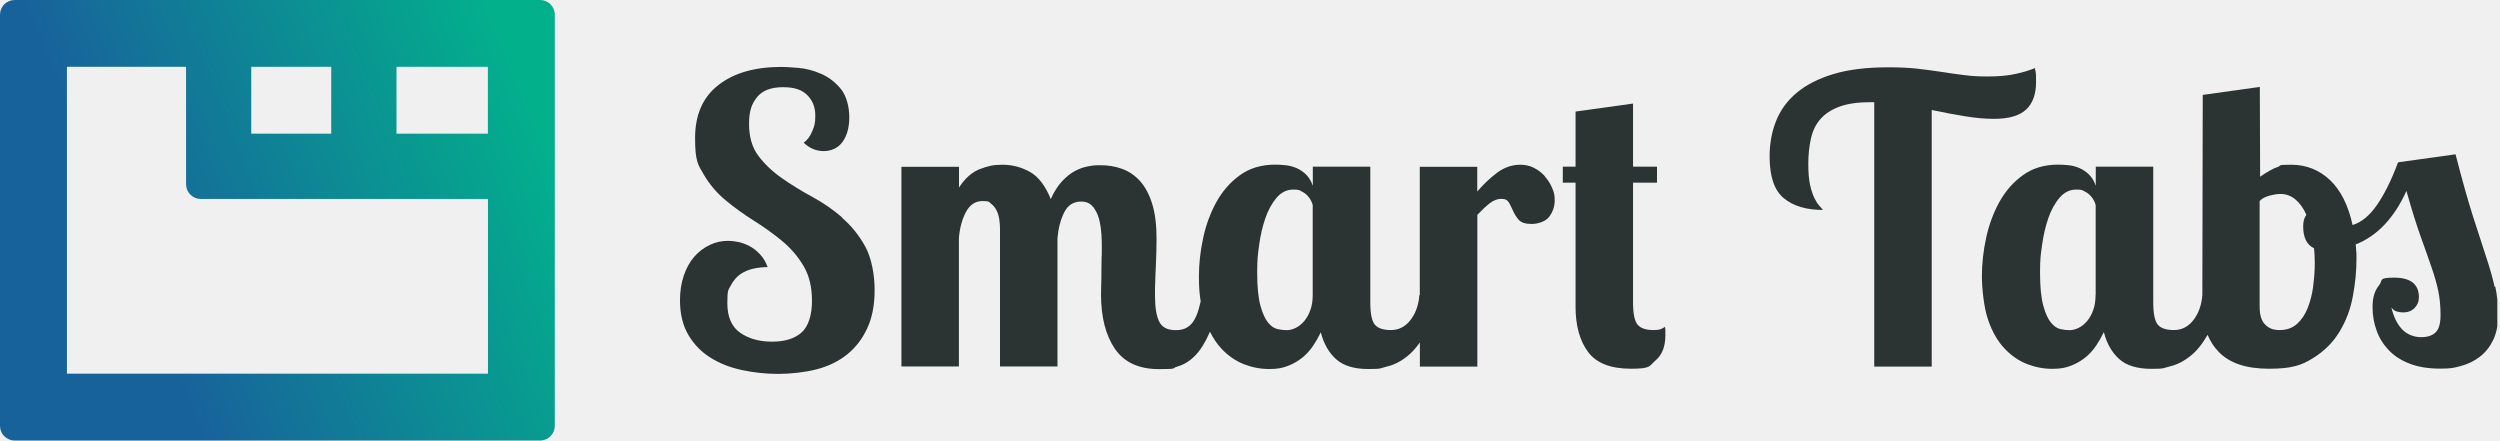
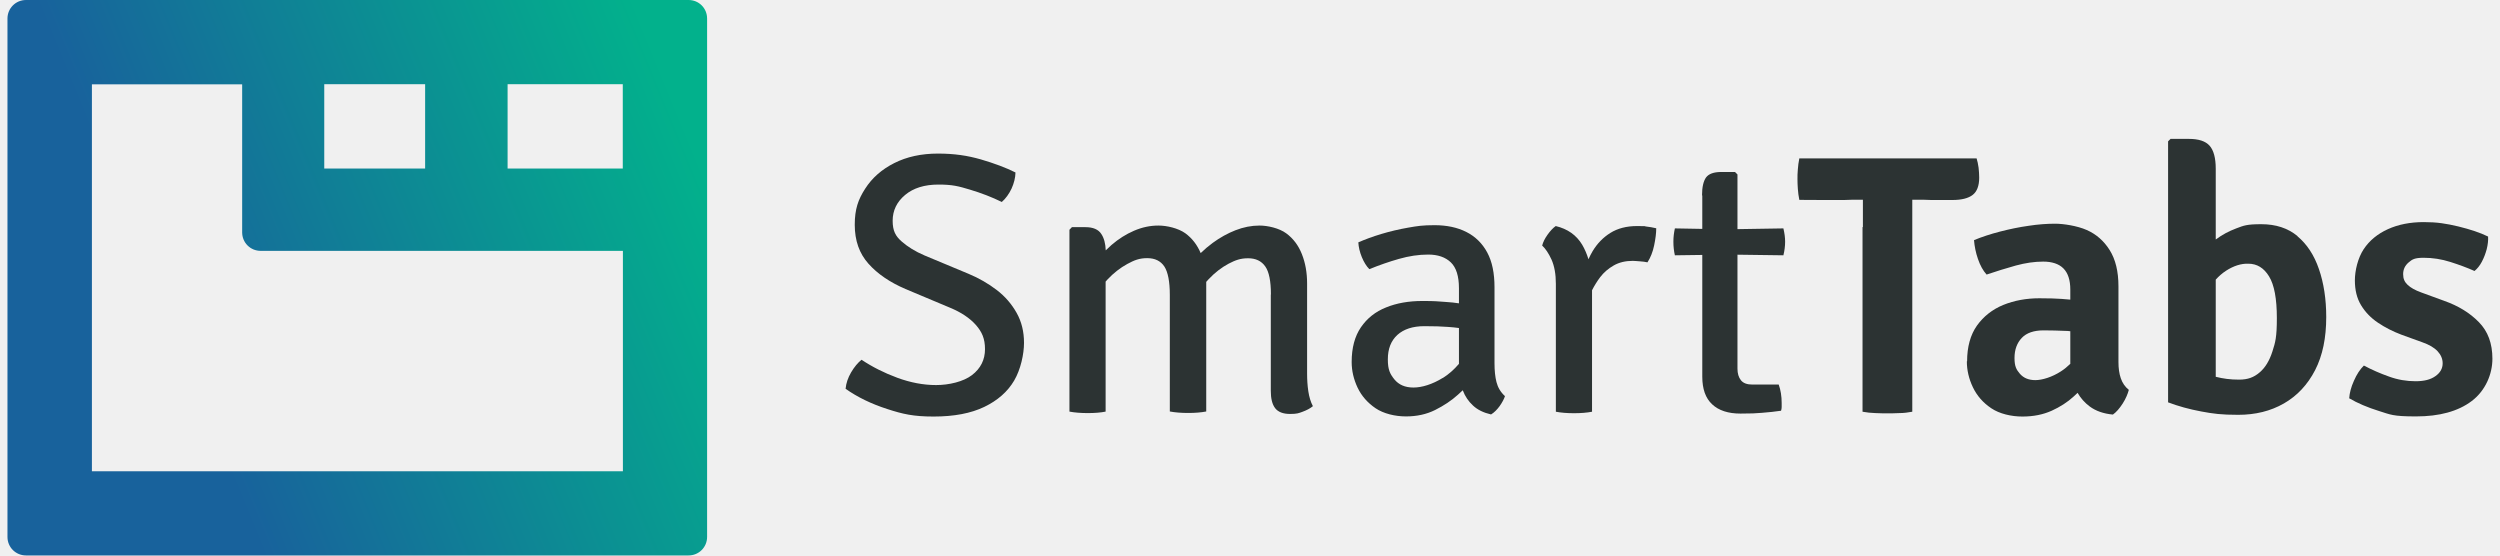
- <svg xmlns="http://www.w3.org/2000/svg" width="227" height="40" viewBox="0 0 227 40" fill="none">
-   <g clip-path="url(#clip0_1819_6525)">
-     <path d="M49.04 0H1.336C0.593 0 0 0.593 0 1.336V38.664C0 39.407 0.593 40 1.336 40H49.04C49.783 40 50.376 39.407 50.376 38.664V1.336C50.376 0.593 49.783 0 49.04 0ZM44.299 12.136H36.002V6.068H44.299V12.136ZM22.813 12.136V6.068H30.075V12.136H22.813ZM6.077 33.923V6.068H16.895V16.727C16.895 17.47 17.488 18.063 18.231 18.063H44.308V33.932H6.077V33.923Z" fill="url(#paint0_linear_1819_6525)" />
-     <path d="M76.471 19.744C75.621 19.018 74.71 18.39 73.728 17.859C72.747 17.329 71.836 16.762 70.986 16.17C70.137 15.577 69.43 14.905 68.863 14.153C68.297 13.401 68.014 12.437 68.014 11.252C68.014 10.066 68.253 9.429 68.74 8.819C69.226 8.218 70.013 7.917 71.093 7.917C72.172 7.917 72.817 8.156 73.304 8.642C73.79 9.129 74.029 9.739 74.029 10.491C74.029 11.243 73.941 11.446 73.755 11.906C73.569 12.366 73.313 12.72 72.977 12.959C73.507 13.463 74.109 13.72 74.79 13.72C75.471 13.72 76.117 13.437 76.515 12.87C76.913 12.304 77.116 11.561 77.116 10.641C77.116 9.721 76.86 8.704 76.356 8.085C75.852 7.466 75.25 7.006 74.56 6.705C73.87 6.404 73.18 6.218 72.49 6.165C71.8 6.104 71.287 6.077 70.951 6.077C68.536 6.077 66.626 6.625 65.219 7.731C63.813 8.828 63.114 10.429 63.114 12.534C63.114 14.639 63.37 14.94 63.892 15.834C64.414 16.727 65.069 17.506 65.865 18.169C66.661 18.832 67.519 19.452 68.421 20.018C69.323 20.584 70.181 21.194 70.978 21.849C71.774 22.503 72.437 23.264 72.95 24.131C73.472 24.998 73.728 26.068 73.728 27.324C73.728 28.58 73.41 29.633 72.782 30.19C72.154 30.747 71.261 31.022 70.102 31.022C68.943 31.022 67.97 30.747 67.2 30.208C66.422 29.659 66.042 28.766 66.042 27.51C66.042 26.254 66.148 26.316 66.369 25.9C66.59 25.476 66.873 25.148 67.218 24.901C67.572 24.662 67.961 24.494 68.395 24.396C68.828 24.299 69.261 24.255 69.704 24.255C69.536 23.795 69.306 23.406 69.014 23.096C68.722 22.786 68.412 22.53 68.067 22.353C67.731 22.176 67.386 22.043 67.05 21.973C66.714 21.902 66.395 21.866 66.104 21.866C65.52 21.866 64.963 21.99 64.432 22.247C63.901 22.503 63.432 22.857 63.034 23.317C62.636 23.777 62.318 24.343 62.088 25.024C61.858 25.705 61.743 26.448 61.743 27.271C61.743 28.501 61.999 29.553 62.503 30.411C63.008 31.269 63.68 31.959 64.52 32.481C65.352 33.003 66.307 33.375 67.386 33.605C68.465 33.835 69.553 33.95 70.668 33.95C71.782 33.95 73.083 33.808 74.153 33.534C75.215 33.26 76.135 32.809 76.913 32.189C77.683 31.57 78.293 30.783 78.744 29.81C79.195 28.846 79.416 27.687 79.416 26.325C79.416 24.962 79.133 23.414 78.567 22.388C78.001 21.362 77.293 20.486 76.444 19.761L76.471 19.744Z" fill="#2C3333" />
-     <path d="M140.283 16.011C140.009 15.701 139.681 15.444 139.301 15.25C138.93 15.055 138.505 14.958 138.054 14.958C137.275 14.958 136.568 15.206 135.913 15.701C135.259 16.196 134.666 16.762 134.135 17.391V15.144H128.916V26.785H128.881C128.81 27.705 128.536 28.465 128.067 29.067C127.598 29.668 127.006 29.969 126.307 29.969C125.608 29.969 125.113 29.81 124.838 29.483C124.564 29.155 124.423 28.483 124.423 27.466V15.135H119.204V16.878C119.062 16.444 118.85 16.099 118.585 15.843C118.319 15.586 118.027 15.391 117.718 15.259C117.399 15.126 117.081 15.038 116.736 15.002C116.4 14.967 116.081 14.949 115.789 14.949C114.533 14.949 113.463 15.268 112.578 15.913C111.694 16.55 110.986 17.373 110.438 18.364C109.898 19.354 109.491 20.442 109.244 21.628C108.987 22.813 108.863 23.963 108.863 25.077C108.863 26.192 108.916 26.67 109.022 27.368C108.969 27.607 108.907 27.837 108.846 28.05C108.739 28.439 108.598 28.775 108.43 29.067C108.262 29.359 108.041 29.58 107.775 29.739C107.51 29.898 107.174 29.978 106.758 29.978C106.006 29.978 105.511 29.721 105.254 29.2C104.998 28.678 104.874 27.899 104.874 26.864C104.874 25.829 104.874 26.165 104.892 25.706C104.9 25.245 104.918 24.777 104.945 24.29C104.971 23.804 104.989 23.326 104.998 22.857C105.007 22.388 105.015 21.99 105.015 21.681C105.015 20.425 104.883 19.363 104.617 18.505C104.352 17.647 103.98 16.957 103.512 16.435C103.034 15.913 102.494 15.551 101.875 15.329C101.256 15.108 100.61 15.002 99.929 15.002C99.248 15.002 99.186 15.038 98.779 15.108C98.381 15.179 97.974 15.329 97.576 15.542C97.178 15.763 96.789 16.073 96.409 16.488C96.028 16.904 95.701 17.435 95.409 18.081C94.922 16.869 94.294 16.046 93.525 15.613C92.755 15.179 91.915 14.958 91.022 14.958C90.128 14.958 89.721 15.082 89.014 15.338C88.297 15.595 87.651 16.152 87.076 17.028V15.144H81.849V33.277H87.068V21.637C87.138 20.716 87.351 19.929 87.704 19.257C88.058 18.594 88.554 18.257 89.208 18.257C89.863 18.257 89.783 18.337 89.987 18.496C90.19 18.655 90.358 18.85 90.473 19.08C90.597 19.31 90.677 19.575 90.73 19.876C90.774 20.177 90.8 20.478 90.8 20.761V33.277H96.019V21.637C96.09 20.743 96.294 19.965 96.621 19.301C96.948 18.638 97.461 18.302 98.16 18.302C98.859 18.302 99.204 18.611 99.54 19.23C99.876 19.85 100.044 20.885 100.044 22.335C100.044 23.786 100.044 22.866 100.026 23.282C100.018 23.698 100.009 24.113 100.009 24.555C100.009 24.998 100.009 25.405 99.991 25.803C99.982 26.201 99.973 26.51 99.973 26.732C99.973 28.784 100.389 30.429 101.229 31.667C102.07 32.897 103.405 33.516 105.228 33.516C107.05 33.516 106.342 33.437 106.917 33.277C107.483 33.118 108.014 32.8 108.492 32.313C108.978 31.827 109.412 31.145 109.801 30.261C109.819 30.217 109.845 30.164 109.863 30.119C110.164 30.721 110.509 31.234 110.907 31.659C111.526 32.313 112.207 32.782 112.959 33.074C113.711 33.366 114.471 33.507 115.241 33.507C116.011 33.507 116.47 33.41 116.966 33.215C117.461 33.021 117.895 32.764 118.275 32.455C118.647 32.145 118.974 31.782 119.239 31.384C119.505 30.986 119.735 30.579 119.929 30.172C120.195 31.216 120.663 32.03 121.327 32.623C121.99 33.215 122.963 33.507 124.246 33.507C125.528 33.507 125.29 33.437 125.918 33.286C126.546 33.145 127.165 32.835 127.766 32.357C128.182 32.03 128.571 31.605 128.925 31.093V33.286H134.144V19.505C134.533 19.098 134.896 18.753 135.25 18.47C135.604 18.195 135.957 18.054 136.32 18.054C136.683 18.054 136.895 18.178 137.028 18.417C137.16 18.655 137.284 18.921 137.408 19.195C137.532 19.469 137.7 19.735 137.912 19.974C138.133 20.212 138.514 20.336 139.071 20.336C139.628 20.336 140.363 20.115 140.681 19.664C141.008 19.213 141.168 18.726 141.168 18.195C141.168 17.665 141.088 17.426 140.929 17.054C140.769 16.683 140.557 16.338 140.274 16.02L140.283 16.011ZM119.195 26.776C119.195 27.306 119.124 27.775 118.974 28.173C118.832 28.571 118.638 28.908 118.408 29.173C118.178 29.438 117.921 29.642 117.647 29.774C117.373 29.907 117.099 29.978 116.833 29.978C116.568 29.978 116.347 29.951 116.037 29.889C115.719 29.828 115.427 29.633 115.152 29.306C114.878 28.978 114.639 28.456 114.445 27.749C114.25 27.032 114.153 26.042 114.153 24.759C114.153 23.476 114.215 23.122 114.33 22.238C114.454 21.353 114.639 20.548 114.896 19.805C115.152 19.071 115.489 18.452 115.913 17.957C116.338 17.461 116.842 17.214 117.417 17.214C117.992 17.214 117.965 17.267 118.178 17.373C118.399 17.479 118.576 17.612 118.726 17.771C118.868 17.93 118.983 18.089 119.053 18.24C119.124 18.399 119.177 18.523 119.195 18.62V26.776Z" fill="#2C3333" />
-     <path d="M150.801 29.881C150.641 29.942 150.429 29.969 150.164 29.969C149.465 29.969 148.97 29.81 148.695 29.483C148.421 29.155 148.28 28.483 148.28 27.466V16.586H150.456V15.135H148.28V9.403L143.061 10.128V15.135H141.902V16.586H143.061V27.864C143.061 29.553 143.432 30.916 144.184 31.942C144.936 32.968 146.236 33.481 148.103 33.481C149.969 33.481 149.739 33.224 150.332 32.72C150.924 32.216 151.216 31.455 151.216 30.438V30.058C151.216 29.925 151.207 29.801 151.181 29.677C151.084 29.748 150.96 29.819 150.801 29.881Z" fill="#2C3333" />
-     <path d="M183.989 9.934C184.582 9.368 184.874 8.536 184.874 7.448C184.874 6.36 184.839 6.661 184.768 6.183C184.308 6.378 183.733 6.555 183.043 6.705C182.353 6.864 181.504 6.944 180.487 6.944C179.469 6.944 179.027 6.9 178.346 6.82C177.665 6.732 176.984 6.643 176.294 6.528C175.604 6.422 174.87 6.325 174.082 6.236C173.295 6.148 172.419 6.112 171.455 6.112C169.474 6.112 167.811 6.316 166.449 6.732C165.086 7.147 163.981 7.713 163.123 8.439C162.265 9.164 161.645 10.022 161.256 11.013C160.867 12.004 160.681 13.065 160.681 14.206C160.681 16.02 161.106 17.284 161.964 17.992C162.822 18.709 164.007 19.062 165.529 19.062C165.431 18.939 165.316 18.806 165.166 18.647C165.024 18.487 164.883 18.257 164.732 17.957C164.591 17.656 164.458 17.258 164.352 16.78C164.246 16.294 164.193 15.657 164.193 14.861C164.193 14.065 164.281 13.207 164.449 12.508C164.617 11.809 164.918 11.216 165.352 10.748C165.785 10.279 166.369 9.916 167.094 9.659C167.82 9.403 168.722 9.279 169.819 9.279H170.181V33.286H175.4V9.987C176.435 10.208 177.444 10.394 178.408 10.553C179.372 10.712 180.248 10.792 181.017 10.792C182.397 10.792 183.379 10.509 183.972 9.943L183.989 9.934Z" fill="#2C3333" />
-     <path d="M226.51 26.033C226.342 25.272 226.094 24.396 225.767 23.406C225.44 22.415 225.042 21.185 224.573 19.726C224.104 18.266 223.565 16.356 222.963 14.011L217.744 14.737C217.143 16.356 216.497 17.647 215.825 18.62C215.152 19.584 214.409 20.195 213.613 20.433C213.224 18.647 212.543 17.284 211.57 16.356C210.588 15.427 209.412 14.958 208.04 14.958C206.669 14.958 207.218 15.029 206.811 15.161C206.404 15.294 205.873 15.595 205.219 16.046L205.192 7.89L200.009 8.616L199.973 26.785C199.902 27.705 199.628 28.465 199.159 29.067C198.691 29.668 198.098 29.969 197.399 29.969C196.7 29.969 196.205 29.81 195.931 29.483C195.657 29.155 195.515 28.483 195.515 27.466V15.135H190.296V16.878C190.155 16.444 189.942 16.099 189.677 15.843C189.412 15.586 189.12 15.391 188.81 15.259C188.492 15.126 188.173 15.038 187.828 15.002C187.492 14.967 187.174 14.949 186.882 14.949C185.626 14.949 184.555 15.268 183.671 15.913C182.786 16.55 182.079 17.373 181.53 18.364C180.991 19.354 180.584 20.442 180.336 21.628C180.079 22.813 179.956 23.963 179.956 25.077C179.956 26.192 180.141 27.97 180.522 29.049C180.893 30.128 181.389 30.986 182.008 31.641C182.627 32.295 183.308 32.764 184.06 33.056C184.812 33.348 185.573 33.49 186.342 33.49C187.112 33.49 187.572 33.392 188.067 33.198C188.562 33.003 188.996 32.747 189.376 32.437C189.748 32.127 190.075 31.765 190.34 31.367C190.606 30.969 190.836 30.562 191.03 30.155C191.296 31.199 191.764 32.012 192.428 32.605C193.091 33.198 194.064 33.49 195.347 33.49C196.63 33.49 196.382 33.419 197.019 33.269C197.647 33.127 198.266 32.817 198.868 32.34C199.451 31.889 199.973 31.234 200.451 30.402C200.69 30.986 201.026 31.508 201.468 31.959C202.45 32.977 203.963 33.481 206.024 33.481C208.085 33.481 208.969 33.171 209.995 32.534C211.021 31.906 211.835 31.101 212.428 30.119C213.021 29.138 213.427 28.067 213.64 26.891C213.861 25.714 213.967 24.6 213.967 23.538C213.967 22.477 213.967 23.069 213.949 22.848C213.941 22.627 213.923 22.415 213.896 22.194C215.851 21.424 217.39 19.797 218.505 17.337C218.991 19.053 219.425 20.451 219.814 21.53C220.203 22.61 220.531 23.529 220.796 24.308C221.061 25.086 221.265 25.785 221.397 26.431C221.53 27.068 221.601 27.793 221.601 28.589C221.601 29.385 221.459 29.863 221.167 30.164C220.876 30.464 220.433 30.615 219.823 30.615C219.213 30.615 218.549 30.376 218.098 29.889C217.647 29.403 217.328 28.739 217.134 27.899C217.258 28.094 217.417 28.218 217.62 28.279C217.824 28.341 218.027 28.368 218.222 28.368C218.629 28.368 218.974 28.235 219.239 27.97C219.504 27.705 219.637 27.377 219.637 26.988C219.637 25.803 218.885 25.21 217.39 25.21C215.895 25.21 216.4 25.449 216.01 25.918C215.621 26.387 215.427 27.032 215.427 27.855C215.427 28.678 215.55 29.314 215.789 29.996C216.028 30.677 216.4 31.269 216.895 31.791C217.39 32.313 218.018 32.72 218.797 33.021C219.566 33.322 220.495 33.472 221.583 33.472C222.671 33.472 222.875 33.383 223.503 33.215C224.131 33.047 224.688 32.764 225.183 32.384C225.679 31.995 226.077 31.499 226.377 30.88C226.678 30.261 226.829 29.5 226.829 28.58C226.829 27.66 226.74 26.785 226.572 26.024L226.51 26.033ZM190.278 26.776C190.278 27.306 190.208 27.775 190.057 28.173C189.916 28.571 189.721 28.908 189.491 29.173C189.261 29.438 189.005 29.642 188.73 29.774C188.456 29.907 188.182 29.978 187.917 29.978C187.651 29.978 187.43 29.951 187.121 29.889C186.802 29.828 186.51 29.633 186.236 29.306C185.962 28.978 185.723 28.456 185.528 27.749C185.334 27.032 185.236 26.042 185.236 24.759C185.236 23.476 185.298 23.122 185.422 22.238C185.546 21.353 185.732 20.548 185.988 19.805C186.245 19.071 186.581 18.452 187.006 17.957C187.43 17.461 187.934 17.214 188.509 17.214C189.084 17.214 189.058 17.267 189.27 17.373C189.482 17.479 189.668 17.612 189.818 17.771C189.96 17.93 190.075 18.089 190.146 18.24C190.217 18.399 190.27 18.523 190.287 18.62V26.776H190.278ZM210.04 25.997C209.942 26.714 209.774 27.36 209.544 27.952C209.314 28.545 208.987 29.031 208.58 29.403C208.164 29.774 207.642 29.969 207.006 29.969C206.369 29.969 206.033 29.81 205.688 29.483C205.343 29.155 205.174 28.607 205.174 27.828V18.257C205.369 18.036 205.661 17.877 206.05 17.771C206.439 17.665 206.784 17.612 207.076 17.612C207.563 17.612 208.014 17.771 208.412 18.098C208.81 18.425 209.146 18.894 209.42 19.496C209.226 19.761 209.128 20.115 209.128 20.548C209.128 21.566 209.456 22.229 210.11 22.539C210.137 22.76 210.155 22.972 210.163 23.193C210.172 23.414 210.181 23.644 210.181 23.883C210.181 24.582 210.128 25.29 210.031 26.006L210.04 25.997Z" fill="#2C3333" />
+ <svg xmlns="http://www.w3.org/2000/svg" id="Layer_1" width="180" height="40" version="1.1" viewBox="0 0 2012.9 450">
+   <defs>
+     <style>
+       .st0 {
+         fill: url(#linear-gradient);
+       }
+ 
+       .st1 {
+         fill: #2c3333;
+       }
+     </style>
+     <linearGradient id="linear-gradient" x1="553.9" y1="-604" x2="139" y2="-774.1" gradientTransform="translate(0 -490) scale(1 -1)" gradientUnits="userSpaceOnUse">
+       <stop offset="0" stop-color="#02b18c" />
+       <stop offset="1" stop-color="#18629c" />
+     </linearGradient>
+   </defs>
+   <path class="st0" d="M551.7,0H15C6.7,0,0,6.7,0,15v419.9c0,8.4,6.7,15,15,15h536.7c8.4,0,15-6.7,15-15V15c0-8.4-6.7-15-15-15h0ZM498.4,136.5h-93.3v-68.3h93.3v68.3h0ZM256.6,136.5v-68.3h81.7v68.3h-81.7,0ZM68.4,381.6V68.3h121.7v119.9c0,8.4,6.7,15,15,15h293.4v178.5H68.4Z" />
+   <g>
+     <path class="st1" d="M801.3,234.9c-6.8-5.2-14.4-9.6-22.8-13.1l-35.7-14.9c-7.5-3.2-13.6-7-18.5-11.3-4.9-4.3-7.3-8.5-7.3-16.8s3.4-15.3,10.1-20.9c6.7-5.6,15.7-8.4,27-8.4s16.2,1.3,25.5,4.1c9.3,2.8,17.9,6.1,25.8,10,3.2-2.8,5.8-6.4,7.9-10.8,2-4.4,3.1-8.8,3.2-13.1-7.8-3.9-17.2-7.4-28.1-10.6-10.9-3.1-21.4-4.7-34.8-4.7s-25.2,2.6-35.3,7.7c-10.1,5.1-18,12-23.6,20.8-5.6,8.7-8.4,16.4-8.4,29.2s3.7,23.2,11.1,31.5,17.4,15.1,30,20.5l36.2,15.2c8.9,3.7,15.8,8.3,20.8,13.9,4.9,5.6,7.4,11,7.4,19.6s-3.5,15.6-10.5,21c-7,5.4-18.8,8.1-29.1,8.1s-20.8-2-31.4-5.9c-10.6-3.9-20.3-8.8-29-14.6-3.1,2.5-5.9,5.9-8.5,10.3-2.5,4.3-4,8.7-4.4,13.1h-.2c9.9,7,21.2,12.4,33.9,16.5,12.6,4.1,21.1,6.1,37.6,6.1s30.2-2.6,41-7.8,18.9-12.3,24.2-21.3,8-21.5,8-30.6-2-17.2-6-24.3c-4-7.1-9.3-13.3-16.1-18.5Z" />
+     <path class="st1" d="M1052.7,302.4v-72.8c0-8.8-1.4-16.6-4.2-23.7-2.8-7.1-7-12.7-12.7-16.9-5.7-4.2-15-6.3-21.6-6.3s-13.1,1.3-19.5,3.8-12.5,5.9-18.4,10.2c-3.4,2.5-6.7,5.3-9.8,8.3-2.8-6.6-6.9-12-12.5-16.1-5.8-4.1-14.9-6.2-21.7-6.2s-13.3,1.4-19.8,4.2c-6.5,2.8-12.5,6.6-18.2,11.5-1.6,1.4-3.2,2.9-4.7,4.4-.2-5.6-1.4-10-3.6-13.3-2.4-3.7-6.7-5.5-12.8-5.5h0c0,0-11,0-11,0l-2,2.1v147.3c4.2.8,9.3,1.2,14.9,1.2s10.4-.4,14.4-1.2v-105.3c.5-.6,1-1.1,1.5-1.7,5-5.3,10.4-9.5,16.1-12.6,5.7-3.1,9.8-4.7,16.1-4.7s10.9,2.3,13.9,6.8c2.9,4.5,4.4,12.2,4.4,23h0c0-.1,0,94.4,0,94.4,4.2.8,9.3,1.2,14.9,1.2s10.5-.4,14.6-1.2v-104.2c0-.3,0-.5,0-.8.7-.8,1.3-1.5,2-2.2,5.1-5.4,10.5-9.5,16.1-12.5,5.6-2.9,9.6-4.4,15.8-4.4s10.8,2.2,13.9,6.6c3.1,4.4,4.6,12,4.6,22.8h-.1s0,78,0,78c0,6.2,1.1,10.8,3.5,14,2.4,3.1,6.4,4.7,12.1,4.7s6.9-.6,10.2-1.8,6.1-2.7,8.3-4.5c-1.8-3.4-3-7.4-3.7-12-.7-4.6-1-9.5-1-14.7Z" />
+     <path class="st1" d="M1206.1,309.5c-1.1-4.3-1.6-9.4-1.6-15.2v-61.6c0-11.4-1.9-20.8-5.9-28.2-4-7.4-9.6-12.9-16.9-16.6s-15.9-5.5-25.8-5.5-13.9.7-21.4,2c-7.4,1.3-14.6,3-21.6,5.1-7,2.1-13.2,4.4-18.7,6.8.2,3.8,1.1,7.7,2.8,11.9,1.7,4.1,3.7,7.4,6.1,9.8,8-3.2,15.9-6,24-8.3s15.9-3.5,23.7-3.5,13.9,2.1,18.3,6.3c4.4,4.2,6.6,11.2,6.6,21v12.2c-3.3-.5-6.8-.9-10.4-1.1-7.2-.5-8.4-.8-19.3-.8s-20.7,1.7-29.3,5.2c-8.6,3.4-15.4,8.8-20.4,16.1-5,7.3-7.5,16.7-7.5,28.1h0c0,7.1,1.6,14,4.8,20.8,3.2,6.7,8.1,12.3,14.6,16.7,6.5,4.4,15.9,6.6,24.6,6.6s16.6-1.7,23.6-5.2,13.2-7.6,18.5-12.4c1.3-1.2,2.6-2.4,3.9-3.6,0,.1,0,.2.1.3,1.8,4.7,4.5,8.7,8.2,12.1,3.6,3.4,8.5,5.8,14.6,7.2,2.5-1.5,4.8-3.8,7-6.8,2.1-3,3.6-5.8,4.4-8.4l-.2.3c-3.5-3.2-5.7-7-6.8-11.3ZM1162.6,306.1c-8.4,5.2-16.9,7.8-23.7,7.8s-11.9-2.2-15.5-6.6c-3.5-4.4-5.3-7.7-5.3-16.2s2.5-15,7.7-19.8c5.2-4.7,12.5-7.1,21.9-7.1s12.3.2,19.1.6c3.1.2,6.1.5,8.9.9v29c-3.9,4.6-8.3,8.5-13.1,11.5Z" />
+     <path class="st1" d="M1320,183.1c-8.6,0-15.8,1.9-21.7,5.6-5.9,3.7-10.6,8.6-14.3,14.7-1.2,2.1-2.4,4.3-3.4,6.6-1.3-4.3-3-8.2-5.1-11.8-4.7-7.8-11.8-12.8-21.4-15.1-2.3,1.6-4.5,4-6.7,7.1-2.2,3.1-3.6,6-4.3,8.7h0c2.7,2.5,5.2,6.2,7.6,11.4,2.3,5.2,3.5,11.7,3.5,19.6v103.6c4.1.8,9.1,1.2,14.7,1.2s10.5-.4,14.6-1.2v-98.4c1.9-3.7,4.1-7.3,6.6-10.6,3-3.9,6.6-7,11-9.5s9.5-3.7,15.4-3.7c2,0,4,.3,6,.4,2,.1,4,.4,5.9.8,2.5-3.9,4.3-8.4,5.4-13.7s1.7-9.9,1.7-13.9h0c-2.8-.7-5.5-1.1-8-1.4s1.1-.4-7.5-.4Z" />
+     <path class="st1" d="M1438.5,185l-37.2.6v-44.3l-2-2h-11c-6.2,0-10.3,1.5-12.5,4.5-2.1,3-3.2,7.8-3.2,14.4l.2.2v27l-22.2-.4c-.8,3.8-1.2,7-1.2,10.8s.4,7.5,1.2,11l22.2-.3v98.6c0,9.9,2.6,17.4,8,22.4,5.3,5,13,7.5,22.9,7.5s11.6-.2,17.2-.6,10.8-1,15.7-1.7c.3-.9.5-1.9.5-3v-3.3c0-5.5-.8-10.5-2.4-14.9h-21.2c-4.4,0-7.5-1.1-9.4-3.5-1.9-2.4-2.8-5.5-2.8-9.4v-92.3l37.2.5c.9-3.5,1.4-7.6,1.4-11s-.5-7-1.4-10.8h0Z" />
+     <path class="st1" d="M1597.1,143.9c0-2.6-.2-5.3-.5-8.1-.4-2.8-.9-5.3-1.6-7.5h-143.6c-.6,3-1,5.9-1.2,8.9-.3,2.9-.3,5.7-.3,8s.1,4.9.3,7.8c.2,2.9.6,5.9,1.2,8.9h0c0,.1,33.3.1,33.3.1,2.1,0,5.1,0,9.1-.2,4,0,7,0,9.1,0h0v22.1h-.3v149.6c3.3.6,6.8,1,10.4,1.1,3.6.2,7.1.2,9.9.2s6,0,9.6-.2c3.6,0,7.1-.5,10.4-1.1v-171.7h.3c2.3,0,5.3,0,9.2,0,3.8.2,6.8.2,8.9.2h14.1c7.4,0,12.9-1.4,16.4-4.1,3.5-2.7,5.3-7.4,5.3-14Z" />
+     <path class="st1" d="M1718.3,315.8v-.2c0,0,0,.1,0,.2,0,0,0,0,0,0Z" />
+     <path class="st1" d="M1711.8,306.4c-1.3-3.7-1.9-8.1-1.9-13.1v-61.3c0-12.2-2.4-21.9-7.1-29.4s-10.9-12.9-18.6-16.3c-7.7-3.4-18.9-5.1-25.5-5.1s-13.8.5-21.6,1.7c-7.8,1.1-15.5,2.7-23.2,4.7s-14.7,4.3-21,6.9c.4,5,1.4,10.1,3.2,15.3s4.1,9.4,7,12.6c7.9-2.7,15.8-5.1,23.6-7.3,7.8-2.1,15-3.2,22.2-3.2s12.7,1.8,16.4,5.5,5.6,9.4,5.6,17.2v8.1c-2.3-.2-4.7-.4-7.2-.6-6.9-.3-7.3-.5-17.9-.5s-20.3,1.8-29.2,5.4c-8.8,3.6-15.9,9.2-21.3,16.7-5.3,7.5-8,17.2-8,29h-.2c0,7.1,1.6,14.1,4.9,21,3.3,6.9,8.2,12.5,14.9,17s16.2,6.7,25.2,6.7,16.8-1.6,23.7-4.7c6.8-3.1,12.8-6.9,17.9-11.6,1.1-1,2.1-1.9,3.1-2.9,2.4,4.2,5.7,8,9.9,11.1,4.9,3.6,11.1,5.8,18.7,6.5,2.7-1.9,5.3-4.9,7.9-8.9,2.5-3.9,4.1-7.7,5-11.1-3.1-2.5-5.2-5.6-6.5-9.4ZM1663.3,300.8c-7.2,4.7-15.3,7.1-20.7,7.1s-9.5-1.7-12.5-5.1c-2.9-3.4-4.4-6-4.4-12.8s2-12.2,5.9-16.3c3.9-4.1,9.8-6.1,17.7-6.1s10.5.2,16.9.4c1.6,0,3.2.1,4.7.3v26.4c-2.4,2.3-4.9,4.4-7.6,6.1Z" />
+     <path class="st1" d="M1855,191.3c-7.8-6.5-17.6-9.7-29.4-9.7s-14.2,1.1-20.3,3.4c-6.1,2.3-11.5,5.2-16.3,8.8-.1,0-.2.2-.3.2v-57.3c0-8.8-1.7-15-5-18.7-3.3-3.7-8.9-5.5-16.7-5.5h-14.9l-2,2v211.4h0c8.2,3.1,17.2,5.6,26.9,7.4,9.7,1.8,16,2.7,29.9,2.7s26.2-3,37-9.2,19.2-15.2,25.3-27c6.1-11.9,9-26.2,9-43h0c0-14.5-2-27.5-5.9-38.8-3.9-11.4-9.7-20.2-17.5-26.7ZM1834.6,284.7c-2.4,7.5-5.8,13.1-10.4,17-4.6,3.9-9.4,5.8-16.6,5.8s-13-.8-18.9-2.3v-78.7c2.5-2.8,5.4-5.3,8.5-7.3,6.1-3.9,12.1-5.8,17.9-5.6,7,0,12.6,3.4,16.8,10.3,4.2,6.8,6.3,18.1,6.3,33.7s-1.2,19.6-3.6,27.1Z" />
+     <path class="st1" d="M2001.8,260.9c-7.3-7.5-16.7-13.2-28-17.2l-18.6-6.8c-5-1.8-8.7-3.9-11.1-6.2s-3.6-4.8-3.6-8.6,1.4-6.9,4.4-9.5c2.9-2.5,4.9-3.8,12.2-3.8s14.5,1.1,21.7,3.4,13.7,4.7,19.5,7.3c2.2-1.8,4.2-4.2,5.9-7.4,1.7-3.2,3-6.6,4-10.3.9-3.7,1.3-7.1,1.1-10.2-6.3-3.1-14.4-5.8-24.2-8.2-9.8-2.3-17-3.5-27.9-3.5s-20.6,1.9-29,5.7c-8.4,3.8-15,9.2-19.7,16.3-4.7,7.1-7.1,17.4-7.1,25.2s1.6,14.5,5,20.1c3.4,5.6,7.9,10.3,13.7,14.2s12.1,7.1,19,9.7l17.1,6.2c5.4,1.9,9.5,4.3,12.2,7.2,2.7,2.9,4.1,6.2,4.1,9.8,0,4.2-2,7.7-5.9,10.4-3.8,2.7-8.9,4.1-16.1,4.1s-14.4-1.2-21.5-3.8c-7.1-2.5-13.9-5.5-20.3-8.9-3.1,3-5.8,7.1-8.1,12.4-2.3,5.1-3.5,9.8-3.8,14.1,6.8,4,14.8,7.4,24.1,10.3,9.3,2.9,11,4.4,30,4.4s34.1-4.1,45.2-12.5c11.1-8.4,16.7-21.8,16.7-34.2s-3.6-22.2-11-29.7Z" />
+     <path class="st1" d="M1896.8,322.8c0,0,0-.2,0-.2,0,0,0,0-.1,0v.3Z" />
  </g>
-   <defs>
-     <linearGradient id="paint0_linear_1819_6525" x1="49.235" y1="10.137" x2="12.357" y2="25.254" gradientUnits="userSpaceOnUse">
-       <stop stop-color="#02B18C" />
-       <stop offset="1" stop-color="#18629C" />
-     </linearGradient>
-     <clipPath id="clip0_1819_6525">
-       <rect width="226.758" height="40" fill="white" />
-     </clipPath>
-   </defs>
</svg>
